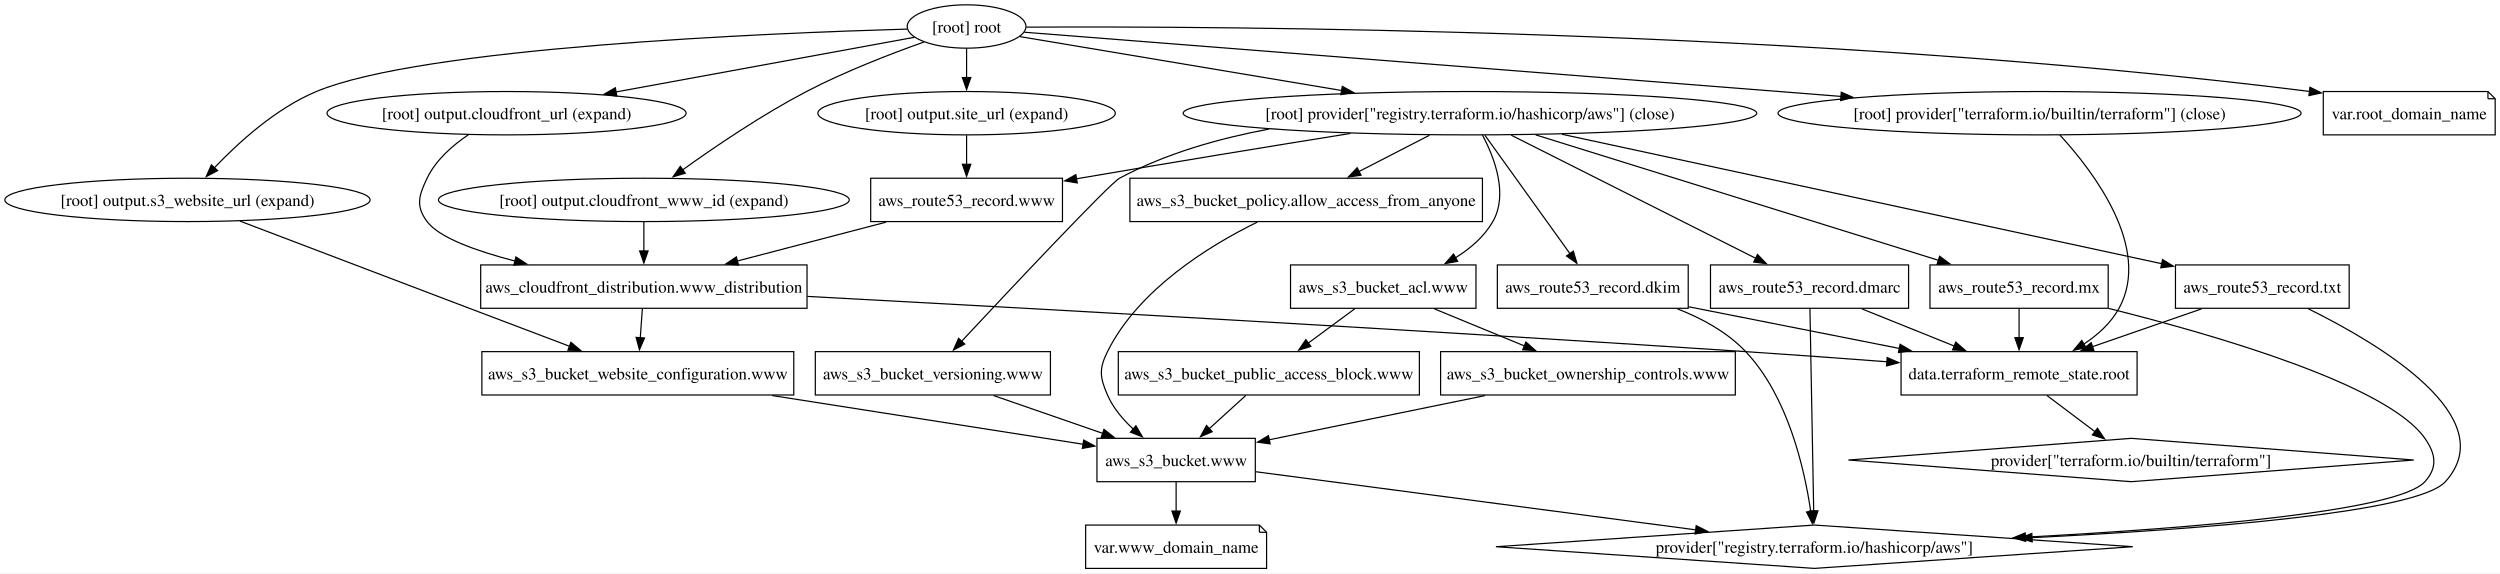
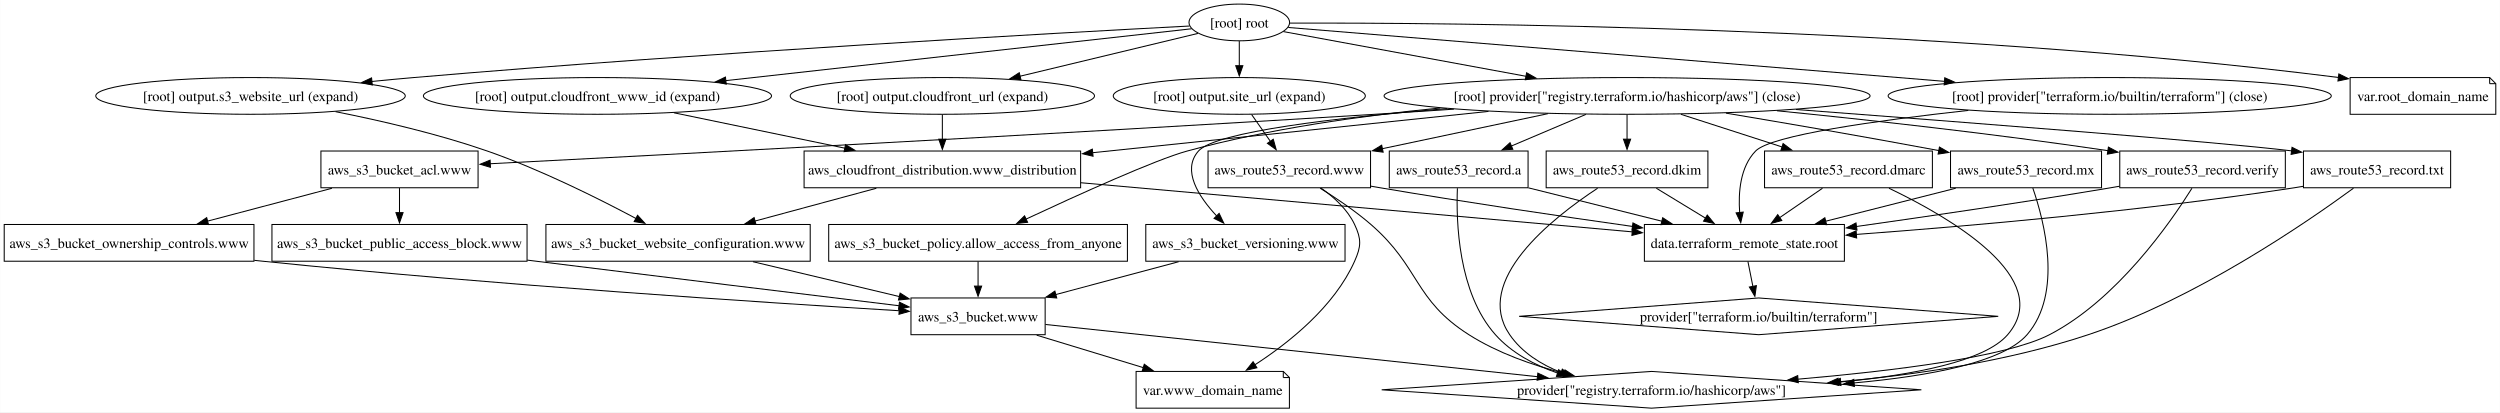
- <svg xmlns="http://www.w3.org/2000/svg" width="2076pt" height="476pt" viewBox="0.00 0.00 2076.04 476.00">
-   <g id="graph0" class="graph" transform="scale(1 1) rotate(0) translate(4 472)">
-     <polygon fill="white" stroke="none" points="-4,4 -4,-472 2072.04,-472 2072.04,4 -4,4" />
+ <svg xmlns="http://www.w3.org/2000/svg" width="2450pt" height="404pt" viewBox="0.00 0.00 2449.75 404.00">
+   <g id="graph0" class="graph" transform="scale(1 1) rotate(0) translate(4 400)">
+     <polygon fill="white" stroke="none" points="-4,4 -4,-400 2445.75,-400 2445.75,4 -4,4" />
    <g id="node1" class="node">
-       <polygon fill="none" stroke="black" points="666.17,-252 395.17,-252 395.17,-216 666.17,-216 666.17,-252" />
-       <text text-anchor="middle" x="530.67" y="-228.95" font-family="Times,serif" font-size="14.00">aws_cloudfront_distribution.www_distribution</text>
+       <polygon fill="none" stroke="black" points="1054.88,-252 783.88,-252 783.88,-216 1054.88,-216 1054.88,-252" />
+       <text text-anchor="middle" x="919.38" y="-228.95" font-family="Times,serif" font-size="14.00">aws_cloudfront_distribution.www_distribution</text>
+     </g>
+     <g id="node15" class="node">
+       <polygon fill="none" stroke="black" points="789.88,-180 530.88,-180 530.88,-144 789.88,-144 789.88,-180" />
+       <text text-anchor="middle" x="660.38" y="-156.95" font-family="Times,serif" font-size="14.00">aws_s3_bucket_website_configuration.www</text>
+     </g>
+     <g id="edge1" class="edge">
+       <path fill="none" stroke="black" d="M854.69,-215.52C818.55,-205.75 773.34,-193.53 735.62,-183.34" />
+       <polygon fill="black" stroke="black" points="736.72,-180.01 726.15,-180.78 734.89,-186.76 736.72,-180.01" />
+     </g>
+     <g id="node16" class="node">
+       <polygon fill="none" stroke="black" points="1803.38,-180 1607.38,-180 1607.38,-144 1803.38,-144 1803.38,-180" />
+       <text text-anchor="middle" x="1705.38" y="-156.95" font-family="Times,serif" font-size="14.00">data.terraform_remote_state.root</text>
+     </g>
+     <g id="edge2" class="edge">
+       <path fill="none" stroke="black" d="M1054.94,-220.93C1208.01,-207.29 1454.12,-185.38 1595.65,-172.77" />
+       <polygon fill="black" stroke="black" points="1595.75,-176.28 1605.4,-171.9 1595.13,-169.3 1595.75,-176.28" />
+     </g>
+     <g id="node2" class="node">
+       <polygon fill="none" stroke="black" points="1493.38,-252 1357.38,-252 1357.38,-216 1493.38,-216 1493.38,-252" />
+       <text text-anchor="middle" x="1425.38" y="-228.95" font-family="Times,serif" font-size="14.00">aws_route53_record.a</text>
+     </g>
+     <g id="edge3" class="edge">
+       <path fill="none" stroke="black" d="M1493.87,-215.88C1533.32,-206.01 1583.12,-193.56 1624.49,-183.22" />
+       <polygon fill="black" stroke="black" points="1625.32,-186.62 1634.17,-180.8 1623.62,-179.83 1625.32,-186.62" />
+     </g>
+     <g id="node17" class="node">
+       <polygon fill="none" stroke="black" points="1614.38,-36 1349.94,-18 1614.38,0 1878.81,-18 1614.38,-36" />
+       <text text-anchor="middle" x="1614.38" y="-12.95" font-family="Times,serif" font-size="14.00">provider["registry.terraform.io/hashicorp/aws"]</text>
+     </g>
+     <g id="edge4" class="edge">
+       <path fill="none" stroke="black" d="M1424.13,-215.54C1422.82,-183.08 1424.76,-113.03 1461.38,-72 1477.37,-54.08 1499.74,-42.21 1522.44,-34.36" />
+       <polygon fill="black" stroke="black" points="1523.32,-37.75 1531.79,-31.38 1521.2,-31.08 1523.32,-37.75" />
+     </g>
+     <g id="node3" class="node">
+       <polygon fill="none" stroke="black" points="1669.62,-252 1511.12,-252 1511.12,-216 1669.62,-216 1669.62,-252" />
+       <text text-anchor="middle" x="1590.38" y="-228.95" font-family="Times,serif" font-size="14.00">aws_route53_record.dkim</text>
+     </g>
+     <g id="edge5" class="edge">
+       <path fill="none" stroke="black" d="M1619.1,-215.52C1633.75,-206.6 1651.77,-195.63 1667.54,-186.03" />
+       <polygon fill="black" stroke="black" points="1669,-189.24 1675.73,-181.05 1665.36,-183.26 1669,-189.24" />
+     </g>
+     <g id="edge6" class="edge">
+       <path fill="none" stroke="black" d="M1561.51,-215.51C1516.68,-186.09 1439.03,-124.75 1475.38,-72 1487.42,-54.51 1506.07,-42.79 1525.84,-34.94" />
+       <polygon fill="black" stroke="black" points="1526.93,-38.26 1535.14,-31.58 1524.55,-31.68 1526.93,-38.26" />
+     </g>
+     <g id="node4" class="node">
+       <polygon fill="none" stroke="black" points="1889.62,-252 1725.12,-252 1725.12,-216 1889.62,-216 1889.62,-252" />
+       <text text-anchor="middle" x="1807.38" y="-228.95" font-family="Times,serif" font-size="14.00">aws_route53_record.dmarc</text>
+     </g>
+     <g id="edge7" class="edge">
+       <path fill="none" stroke="black" d="M1781.9,-215.52C1769.15,-206.76 1753.52,-196.04 1739.73,-186.58" />
+       <polygon fill="black" stroke="black" points="1742,-183.89 1731.77,-181.12 1738.04,-189.66 1742,-183.89" />
+     </g>
+     <g id="edge8" class="edge">
+       <path fill="none" stroke="black" d="M1847.06,-215.55C1907.39,-186.69 2010.44,-126.75 1963.38,-72 1940.95,-45.92 1871.1,-32.52 1799.72,-25.69" />
+       <polygon fill="black" stroke="black" points="1800.04,-22.21 1789.77,-24.79 1799.41,-29.18 1800.04,-22.21" />
+     </g>
+     <g id="node5" class="node">
+       <polygon fill="none" stroke="black" points="2055.38,-252 1907.38,-252 1907.38,-216 2055.38,-216 2055.38,-252" />
+       <text text-anchor="middle" x="1981.38" y="-228.95" font-family="Times,serif" font-size="14.00">aws_route53_record.mx</text>
+     </g>
+     <g id="edge9" class="edge">
+       <path fill="none" stroke="black" d="M1912.44,-215.52C1873.77,-205.71 1825.34,-193.43 1785.04,-183.21" />
+       <polygon fill="black" stroke="black" points="1785.93,-179.82 1775.38,-180.75 1784.21,-186.6 1785.93,-179.82" />
+     </g>
+     <g id="edge10" class="edge">
+       <path fill="none" stroke="black" d="M1988.03,-215.7C1999.29,-183.21 2017.61,-112.67 1982.38,-72 1958.98,-45 1887.02,-31.44 1812.86,-24.74" />
+       <polygon fill="black" stroke="black" points="1813.2,-21.26 1802.93,-23.9 1812.6,-28.23 1813.2,-21.26" />
+     </g>
+     <g id="node6" class="node">
+       <polygon fill="none" stroke="black" points="2397.5,-252 2253.25,-252 2253.25,-216 2397.5,-216 2397.5,-252" />
+       <text text-anchor="middle" x="2325.38" y="-228.95" font-family="Times,serif" font-size="14.00">aws_route53_record.txt</text>
+     </g>
+     <g id="edge11" class="edge">
+       <path fill="none" stroke="black" d="M2253.02,-217.41C2250.11,-216.91 2247.22,-216.44 2244.38,-216 2096.49,-193.28 1924.21,-178.33 1814.99,-170.26" />
+       <polygon fill="black" stroke="black" points="1815.38,-166.78 1805.15,-169.54 1814.87,-173.76 1815.38,-166.78" />
+     </g>
+     <g id="edge12" class="edge">
+       <path fill="none" stroke="black" d="M2302.29,-215.58C2255.87,-181.56 2146.73,-106.61 2042.38,-72 1964.31,-46.11 1874.44,-32.68 1797.26,-25.78" />
+       <polygon fill="black" stroke="black" points="1797.74,-22.31 1787.48,-24.94 1797.14,-29.29 1797.74,-22.31" />
+     </g>
+     <g id="node7" class="node">
+       <polygon fill="none" stroke="black" points="2235.5,-252 2073.25,-252 2073.25,-216 2235.5,-216 2235.5,-252" />
+       <text text-anchor="middle" x="2154.38" y="-228.95" font-family="Times,serif" font-size="14.00">aws_route53_record.verify</text>
+     </g>
+     <g id="edge13" class="edge">
+       <path fill="none" stroke="black" d="M2072.97,-217.47C2070.07,-216.97 2067.2,-216.47 2064.38,-216 1980.93,-201.96 1886.22,-188.07 1815.04,-178.03" />
+       <polygon fill="black" stroke="black" points="1815.71,-174.59 1805.32,-176.66 1814.74,-181.52 1815.71,-174.59" />
+     </g>
+     <g id="edge14" class="edge">
+       <path fill="none" stroke="black" d="M2143.99,-215.51C2122.66,-181.36 2070.35,-106.17 2004.38,-72 1962.18,-50.14 1850.7,-36.39 1757.68,-28.39" />
+       <polygon fill="black" stroke="black" points="1758.2,-24.92 1747.95,-27.57 1757.62,-31.9 1758.2,-24.92" />
+     </g>
+     <g id="node8" class="node">
+       <polygon fill="none" stroke="black" points="1339,-252 1179.75,-252 1179.75,-216 1339,-216 1339,-252" />
+       <text text-anchor="middle" x="1259.38" y="-228.95" font-family="Times,serif" font-size="14.00">aws_route53_record.www</text>
+     </g>
+     <g id="edge15" class="edge">
+       <path fill="none" stroke="black" d="M1339.4,-217.55C1342.43,-217.02 1345.43,-216.5 1348.38,-216 1431.2,-201.95 1525.2,-188.08 1595.94,-178.05" />
+       <polygon fill="black" stroke="black" points="1596.18,-181.55 1605.59,-176.69 1595.2,-174.62 1596.18,-181.55" />
+     </g>
+     <g id="edge16" class="edge">
+       <path fill="none" stroke="black" d="M1289.57,-215.59C1305.13,-205.98 1324.02,-193.32 1339.38,-180 1387.88,-137.91 1381.17,-106.44 1435.38,-72 1463.52,-54.12 1497.94,-42.05 1529.06,-34.01" />
+       <polygon fill="black" stroke="black" points="1529.58,-37.49 1538.45,-31.7 1527.9,-30.69 1529.58,-37.49" />
+     </g>
+     <g id="node20" class="node">
+       <polygon fill="none" stroke="black" points="1253.5,-36 1109.25,-36 1109.25,0 1259.5,0 1259.5,-30 1253.5,-36" />
+       <polyline fill="none" stroke="black" points="1253.5,-36 1253.5,-30" />
+       <polyline fill="none" stroke="black" points="1259.5,-30 1253.5,-30" />
+       <text text-anchor="middle" x="1184.38" y="-12.95" font-family="Times,serif" font-size="14.00">var.www_domain_name</text>
+     </g>
+     <g id="edge17" class="edge">
+       <path fill="none" stroke="black" d="M1290.48,-215.67C1303.16,-206.81 1316.44,-194.75 1323.38,-180 1330.18,-165.52 1329.89,-158.61 1323.38,-144 1303.48,-99.35 1258.87,-63.96 1225.52,-42.4" />
+       <polygon fill="black" stroke="black" points="1227.62,-39.59 1217.29,-37.23 1223.9,-45.51 1227.62,-39.59" />
+     </g>
+     <g id="node9" class="node">
+       <polygon fill="none" stroke="black" points="1020.12,-108 888.62,-108 888.62,-72 1020.12,-72 1020.12,-108" />
+       <text text-anchor="middle" x="954.38" y="-84.95" font-family="Times,serif" font-size="14.00">aws_s3_bucket.www</text>
+     </g>
+     <g id="edge18" class="edge">
+       <path fill="none" stroke="black" d="M1020.38,-82C1133.18,-70.04 1364.27,-45.53 1502.61,-30.85" />
+       <polygon fill="black" stroke="black" points="1502.97,-34.34 1512.55,-29.8 1502.23,-27.37 1502.97,-34.34" />
+     </g>
+     <g id="edge19" class="edge">
+       <path fill="none" stroke="black" d="M1011.82,-71.52C1043.5,-61.88 1083.03,-49.84 1116.26,-39.73" />
+       <polygon fill="black" stroke="black" points="1117.27,-43.08 1125.82,-36.82 1115.23,-36.39 1117.27,-43.08" />
+     </g>
+     <g id="node10" class="node">
+       <polygon fill="none" stroke="black" points="464.38,-252 310.38,-252 310.38,-216 464.38,-216 464.38,-252" />
+       <text text-anchor="middle" x="387.38" y="-228.95" font-family="Times,serif" font-size="14.00">aws_s3_bucket_acl.www</text>
+     </g>
+     <g id="node11" class="node">
+       <polygon fill="none" stroke="black" points="244.75,-180 0,-180 0,-144 244.75,-144 244.75,-180" />
+       <text text-anchor="middle" x="122.38" y="-156.95" font-family="Times,serif" font-size="14.00">aws_s3_bucket_ownership_controls.www</text>
+     </g>
+     <g id="edge20" class="edge">
+       <path fill="none" stroke="black" d="M321.19,-215.52C284.05,-205.71 237.56,-193.43 198.87,-183.21" />
+       <polygon fill="black" stroke="black" points="200.2,-179.94 189.64,-180.77 198.42,-186.71 200.2,-179.94" />
    </g>
    <g id="node13" class="node">
-       <polygon fill="none" stroke="black" points="655.17,-180 396.17,-180 396.17,-144 655.17,-144 655.17,-180" />
-       <text text-anchor="middle" x="525.67" y="-156.95" font-family="Times,serif" font-size="14.00">aws_s3_bucket_website_configuration.www</text>
-     </g>
-     <g id="edge1" class="edge">
-       <path fill="none" stroke="black" d="M529.43,-215.7C528.91,-208.41 528.29,-199.73 527.7,-191.54" />
-       <polygon fill="black" stroke="black" points="531.2,-191.34 527,-181.61 524.22,-191.84 531.2,-191.34" />
+       <polygon fill="none" stroke="black" points="512.38,-180 262.38,-180 262.38,-144 512.38,-144 512.38,-180" />
+       <text text-anchor="middle" x="387.38" y="-156.95" font-family="Times,serif" font-size="14.00">aws_s3_bucket_public_access_block.www</text>
+     </g>
+     <g id="edge21" class="edge">
+       <path fill="none" stroke="black" d="M387.38,-215.7C387.38,-208.41 387.38,-199.73 387.38,-191.54" />
+       <polygon fill="black" stroke="black" points="390.88,-191.62 387.38,-181.62 383.88,-191.62 390.88,-191.62" />
+     </g>
+     <g id="edge22" class="edge">
+       <path fill="none" stroke="black" d="M245.08,-144.87C247.87,-144.57 250.64,-144.28 253.38,-144 479.66,-120.78 748.01,-103.28 877.24,-95.48" />
+       <polygon fill="black" stroke="black" points="877.27,-98.98 887.04,-94.89 876.85,-91.99 877.27,-98.98" />
+     </g>
+     <g id="node12" class="node">
+       <polygon fill="none" stroke="black" points="1100.75,-180 808,-180 808,-144 1100.75,-144 1100.75,-180" />
+       <text text-anchor="middle" x="954.38" y="-156.95" font-family="Times,serif" font-size="14.00">aws_s3_bucket_policy.allow_access_from_anyone</text>
+     </g>
+     <g id="edge23" class="edge">
+       <path fill="none" stroke="black" d="M954.38,-143.7C954.38,-136.41 954.38,-127.73 954.38,-119.54" />
+       <polygon fill="black" stroke="black" points="957.88,-119.62 954.38,-109.62 950.88,-119.62 957.88,-119.62" />
+     </g>
+     <g id="edge24" class="edge">
+       <path fill="none" stroke="black" d="M512.55,-145.1C515.52,-144.73 518.47,-144.36 521.38,-144 645.8,-128.49 790.4,-110.87 877.03,-100.36" />
+       <polygon fill="black" stroke="black" points="877.33,-103.85 886.84,-99.17 876.49,-96.9 877.33,-103.85" />
    </g>
    <g id="node14" class="node">
-       <polygon fill="none" stroke="black" points="1770.67,-180 1574.67,-180 1574.67,-144 1770.67,-144 1770.67,-180" />
-       <text text-anchor="middle" x="1672.67" y="-156.95" font-family="Times,serif" font-size="14.00">data.terraform_remote_state.root</text>
-     </g>
-     <g id="edge2" class="edge">
-       <path fill="none" stroke="black" d="M666.36,-225.86C845.05,-216.29 1169.01,-198.37 1445.67,-180 1483.9,-177.46 1525.74,-174.41 1562.97,-171.59" />
-       <polygon fill="black" stroke="black" points="1563.15,-175.09 1572.86,-170.84 1562.62,-168.11 1563.15,-175.09" />
-     </g>
-     <g id="node2" class="node">
-       <polygon fill="none" stroke="black" points="1397.92,-252 1239.42,-252 1239.42,-216 1397.92,-216 1397.92,-252" />
-       <text text-anchor="middle" x="1318.67" y="-228.95" font-family="Times,serif" font-size="14.00">aws_route53_record.dkim</text>
-     </g>
-     <g id="edge3" class="edge">
-       <path fill="none" stroke="black" d="M1398.11,-217.29C1449.89,-207.05 1517.86,-193.61 1573.22,-182.66" />
-       <polygon fill="black" stroke="black" points="1573.86,-186.11 1582.99,-180.73 1572.5,-179.24 1573.86,-186.11" />
-     </g>
-     <g id="node15" class="node">
-       <polygon fill="none" stroke="black" points="1502.67,-36 1238.24,-18 1502.67,0 1767.1,-18 1502.67,-36" />
-       <text text-anchor="middle" x="1502.67" y="-12.95" font-family="Times,serif" font-size="14.00">provider["registry.terraform.io/hashicorp/aws"]</text>
-     </g>
-     <g id="edge4" class="edge">
-       <path fill="none" stroke="black" d="M1388.99,-215.53C1409.46,-207.55 1430.39,-196.14 1445.67,-180 1480.85,-142.82 1494.5,-82.56 1499.66,-47.27" />
-       <polygon fill="black" stroke="black" points="1503.13,-47.77 1500.96,-37.4 1496.19,-46.86 1503.13,-47.77" />
-     </g>
-     <g id="node3" class="node">
-       <polygon fill="none" stroke="black" points="1580.92,-252 1416.42,-252 1416.42,-216 1580.92,-216 1580.92,-252" />
-       <text text-anchor="middle" x="1498.67" y="-228.95" font-family="Times,serif" font-size="14.00">aws_route53_record.dmarc</text>
-     </g>
-     <g id="edge5" class="edge">
-       <path fill="none" stroke="black" d="M1542.12,-215.52C1565.36,-206.17 1594.18,-194.57 1618.82,-184.66" />
-       <polygon fill="black" stroke="black" points="1620.08,-187.93 1628.06,-180.95 1617.47,-181.43 1620.08,-187.93" />
-     </g>
-     <g id="edge6" class="edge">
-       <path fill="none" stroke="black" d="M1498.99,-215.85C1499.67,-179.14 1501.29,-92.66 1502.13,-47.53" />
-       <polygon fill="black" stroke="black" points="1505.63,-47.81 1502.32,-37.75 1498.63,-47.68 1505.63,-47.81" />
-     </g>
-     <g id="node4" class="node">
-       <polygon fill="none" stroke="black" points="1746.67,-252 1598.67,-252 1598.67,-216 1746.67,-216 1746.67,-252" />
-       <text text-anchor="middle" x="1672.67" y="-228.95" font-family="Times,serif" font-size="14.00">aws_route53_record.mx</text>
-     </g>
-     <g id="edge7" class="edge">
-       <path fill="none" stroke="black" d="M1672.67,-215.7C1672.67,-208.41 1672.67,-199.73 1672.67,-191.54" />
-       <polygon fill="black" stroke="black" points="1676.17,-191.62 1672.67,-181.62 1669.17,-191.62 1676.17,-191.62" />
-     </g>
-     <g id="edge8" class="edge">
-       <path fill="none" stroke="black" d="M1747.03,-215.88C1836.6,-193.58 1978.93,-152.18 2009.67,-108 2018.8,-94.87 2020.38,-83.89 2009.67,-72 1987.32,-47.19 1815.13,-33.22 1677.53,-25.92" />
-       <polygon fill="black" stroke="black" points="1678.11,-22.45 1667.94,-25.42 1677.74,-29.44 1678.11,-22.45" />
-     </g>
-     <g id="node5" class="node">
-       <polygon fill="none" stroke="black" points="1946.79,-252 1802.54,-252 1802.54,-216 1946.79,-216 1946.79,-252" />
-       <text text-anchor="middle" x="1874.67" y="-228.95" font-family="Times,serif" font-size="14.00">aws_route53_record.txt</text>
-     </g>
-     <g id="edge9" class="edge">
-       <path fill="none" stroke="black" d="M1824.21,-215.52C1796.75,-206 1762.58,-194.16 1733.64,-184.13" />
-       <polygon fill="black" stroke="black" points="1734.85,-180.84 1724.25,-180.88 1732.56,-187.46 1734.85,-180.84" />
-     </g>
-     <g id="edge10" class="edge">
-       <path fill="none" stroke="black" d="M1912.82,-215.6C1972.1,-186.32 2074.74,-125.18 2026.67,-72 2003.53,-46.41 1825.58,-32.57 1683.37,-25.52" />
-       <polygon fill="black" stroke="black" points="1683.57,-22.03 1673.41,-25.04 1683.23,-29.02 1683.57,-22.03" />
-     </g>
-     <g id="node6" class="node">
-       <polygon fill="none" stroke="black" points="878.29,-324 719.04,-324 719.04,-288 878.29,-288 878.29,-324" />
-       <text text-anchor="middle" x="798.67" y="-300.95" font-family="Times,serif" font-size="14.00">aws_route53_record.www</text>
-     </g>
-     <g id="edge11" class="edge">
-       <path fill="none" stroke="black" d="M731.73,-287.52C694.26,-277.73 647.35,-265.48 608.28,-255.27" />
-       <polygon fill="black" stroke="black" points="609.24,-251.91 598.68,-252.76 607.47,-258.68 609.24,-251.91" />
-     </g>
-     <g id="node7" class="node">
-       <polygon fill="none" stroke="black" points="1038.42,-108 906.92,-108 906.92,-72 1038.42,-72 1038.42,-108" />
-       <text text-anchor="middle" x="972.67" y="-84.95" font-family="Times,serif" font-size="14.00">aws_s3_bucket.www</text>
-     </g>
-     <g id="edge12" class="edge">
-       <path fill="none" stroke="black" d="M1038.72,-80.28C1130.55,-68.15 1297.5,-46.1 1404.1,-32.02" />
-       <polygon fill="black" stroke="black" points="1404.55,-35.49 1414,-30.71 1403.63,-28.55 1404.55,-35.49" />
+       <polygon fill="none" stroke="black" points="1314,-180 1118.75,-180 1118.75,-144 1314,-144 1314,-180" />
+       <text text-anchor="middle" x="1216.38" y="-156.95" font-family="Times,serif" font-size="14.00">aws_s3_bucket_versioning.www</text>
+     </g>
+     <g id="edge25" class="edge">
+       <path fill="none" stroke="black" d="M1150.94,-143.52C1114.38,-133.75 1068.65,-121.53 1030.49,-111.34" />
+       <polygon fill="black" stroke="black" points="1031.46,-107.97 1020.89,-108.77 1029.65,-114.74 1031.46,-107.97" />
+     </g>
+     <g id="edge26" class="edge">
+       <path fill="none" stroke="black" d="M733.81,-143.52C777.55,-133.1 833.01,-119.9 877.37,-109.33" />
+       <polygon fill="black" stroke="black" points="878,-112.78 886.92,-107.06 876.38,-105.97 878,-112.78" />
    </g>
    <g id="node18" class="node">
-       <polygon fill="none" stroke="black" points="1041.79,-36 897.54,-36 897.54,0 1047.79,0 1047.79,-30 1041.79,-36" />
-       <polyline fill="none" stroke="black" points="1041.79,-36 1041.79,-30" />
-       <polyline fill="none" stroke="black" points="1047.79,-30 1041.79,-30" />
-       <text text-anchor="middle" x="972.67" y="-12.95" font-family="Times,serif" font-size="14.00">var.www_domain_name</text>
-     </g>
-     <g id="edge13" class="edge">
-       <path fill="none" stroke="black" d="M972.67,-71.7C972.67,-64.41 972.67,-55.73 972.67,-47.54" />
-       <polygon fill="black" stroke="black" points="976.17,-47.62 972.67,-37.62 969.17,-47.62 976.17,-47.62" />
-     </g>
-     <g id="node8" class="node">
-       <polygon fill="none" stroke="black" points="1221.67,-252 1067.67,-252 1067.67,-216 1221.67,-216 1221.67,-252" />
-       <text text-anchor="middle" x="1144.67" y="-228.95" font-family="Times,serif" font-size="14.00">aws_s3_bucket_acl.www</text>
-     </g>
-     <g id="node9" class="node">
-       <polygon fill="none" stroke="black" points="1437.04,-180 1192.29,-180 1192.29,-144 1437.04,-144 1437.04,-180" />
-       <text text-anchor="middle" x="1314.67" y="-156.95" font-family="Times,serif" font-size="14.00">aws_s3_bucket_ownership_controls.www</text>
-     </g>
-     <g id="edge14" class="edge">
-       <path fill="none" stroke="black" d="M1187.13,-215.52C1209.83,-206.17 1237.98,-194.57 1262.06,-184.66" />
-       <polygon fill="black" stroke="black" points="1263.14,-188 1271.05,-180.96 1260.47,-181.53 1263.14,-188" />
-     </g>
-     <g id="node11" class="node">
-       <polygon fill="none" stroke="black" points="1174.67,-180 924.67,-180 924.67,-144 1174.67,-144 1174.67,-180" />
-       <text text-anchor="middle" x="1049.67" y="-156.95" font-family="Times,serif" font-size="14.00">aws_s3_bucket_public_access_block.www</text>
-     </g>
-     <g id="edge15" class="edge">
-       <path fill="none" stroke="black" d="M1121.18,-215.7C1109.42,-207.03 1094.99,-196.4 1082.19,-186.96" />
-       <polygon fill="black" stroke="black" points="1084.55,-184.36 1074.43,-181.24 1080.4,-189.99 1084.55,-184.36" />
-     </g>
-     <g id="edge16" class="edge">
-       <path fill="none" stroke="black" d="M1229.25,-143.52C1174.2,-132.25 1103.22,-117.72 1049.87,-106.8" />
-       <polygon fill="black" stroke="black" points="1050.75,-103.41 1040.25,-104.83 1049.35,-110.27 1050.75,-103.41" />
-     </g>
-     <g id="node10" class="node">
-       <polygon fill="none" stroke="black" points="1227.04,-324 934.29,-324 934.29,-288 1227.04,-288 1227.04,-324" />
-       <text text-anchor="middle" x="1080.67" y="-300.95" font-family="Times,serif" font-size="14.00">aws_s3_bucket_policy.allow_access_from_anyone</text>
-     </g>
-     <g id="edge17" class="edge">
-       <path fill="none" stroke="black" d="M1040,-287.54C1000.04,-267.9 941.42,-231.81 915.67,-180 908.54,-165.67 909.28,-158.67 915.67,-144 920.36,-133.22 928.45,-123.65 937.08,-115.71" />
-       <polygon fill="black" stroke="black" points="939.27,-118.44 944.63,-109.3 934.74,-113.1 939.27,-118.44" />
-     </g>
-     <g id="edge18" class="edge">
-       <path fill="none" stroke="black" d="M1030.63,-143.7C1021.47,-135.37 1010.31,-125.22 1000.24,-116.07" />
-       <polygon fill="black" stroke="black" points="1002.62,-113.5 992.87,-109.37 997.91,-118.68 1002.62,-113.5" />
-     </g>
-     <g id="node12" class="node">
-       <polygon fill="none" stroke="black" points="868.29,-180 673.04,-180 673.04,-144 868.29,-144 868.29,-180" />
-       <text text-anchor="middle" x="770.67" y="-156.95" font-family="Times,serif" font-size="14.00">aws_s3_bucket_versioning.www</text>
-     </g>
-     <g id="edge19" class="edge">
-       <path fill="none" stroke="black" d="M821.12,-143.52C848.58,-134 882.75,-122.16 911.7,-112.13" />
-       <polygon fill="black" stroke="black" points="912.77,-115.46 921.08,-108.88 910.48,-108.84 912.77,-115.46" />
-     </g>
-     <g id="edge20" class="edge">
-       <path fill="none" stroke="black" d="M637.31,-143.52C717.82,-130.91 824.42,-114.21 895.61,-103.07" />
-       <polygon fill="black" stroke="black" points="895.89,-106.57 905.23,-101.56 894.81,-99.65 895.89,-106.57" />
-     </g>
-     <g id="node16" class="node">
-       <polygon fill="none" stroke="black" points="1765.67,-108 1530.91,-90 1765.67,-72 2000.42,-90 1765.67,-108" />
-       <text text-anchor="middle" x="1765.67" y="-84.95" font-family="Times,serif" font-size="14.00">provider["terraform.io/builtin/terraform"]</text>
-     </g>
-     <g id="edge21" class="edge">
-       <path fill="none" stroke="black" d="M1695.65,-143.7C1707.77,-134.57 1722.78,-123.28 1735.8,-113.48" />
-       <polygon fill="black" stroke="black" points="1737.75,-116.39 1743.64,-107.58 1733.54,-110.8 1737.75,-116.39" />
-     </g>
-     <g id="node17" class="node">
-       <polygon fill="none" stroke="black" points="2062.04,-396 1925.29,-396 1925.29,-360 2068.04,-360 2068.04,-390 2062.04,-396" />
-       <polyline fill="none" stroke="black" points="2062.04,-396 2062.04,-390" />
-       <polyline fill="none" stroke="black" points="2068.04,-390 2062.04,-390" />
-       <text text-anchor="middle" x="1996.67" y="-372.95" font-family="Times,serif" font-size="14.00">var.root_domain_name</text>
+       <polygon fill="none" stroke="black" points="1719.38,-108 1484.62,-90 1719.38,-72 1954.13,-90 1719.38,-108" />
+       <text text-anchor="middle" x="1719.38" y="-84.95" font-family="Times,serif" font-size="14.00">provider["terraform.io/builtin/terraform"]</text>
+     </g>
+     <g id="edge27" class="edge">
+       <path fill="none" stroke="black" d="M1708.84,-143.7C1710.31,-136.32 1712.07,-127.52 1713.72,-119.25" />
+       <polygon fill="black" stroke="black" points="1717.13,-120.08 1715.66,-109.59 1710.26,-118.71 1717.13,-120.08" />
    </g>
    <g id="node19" class="node">
-       <ellipse fill="none" stroke="black" cx="416.67" cy="-378" rx="149.11" ry="18" />
-       <text text-anchor="middle" x="416.67" y="-372.95" font-family="Times,serif" font-size="14.00">[root] output.cloudfront_url (expand)</text>
-     </g>
-     <g id="edge22" class="edge">
-       <path fill="none" stroke="black" d="M384.96,-360.11C371.79,-351.27 357.91,-339.11 350.67,-324 343.75,-309.57 341.08,-300.81 350.67,-288 360.57,-274.76 390.92,-263.69 423.95,-255.14" />
-       <polygon fill="black" stroke="black" points="424.42,-258.63 433.28,-252.82 422.73,-251.84 424.42,-258.63" />
-     </g>
-     <g id="node20" class="node">
-       <ellipse fill="none" stroke="black" cx="530.67" cy="-306" rx="170.6" ry="18" />
-       <text text-anchor="middle" x="530.67" y="-300.95" font-family="Times,serif" font-size="14.00">[root] output.cloudfront_www_id (expand)</text>
-     </g>
-     <g id="edge23" class="edge">
-       <path fill="none" stroke="black" d="M530.67,-287.7C530.67,-280.41 530.67,-271.73 530.67,-263.54" />
-       <polygon fill="black" stroke="black" points="534.17,-263.62 530.67,-253.62 527.17,-263.62 534.17,-263.62" />
+       <polygon fill="none" stroke="black" points="2435.75,-324 2299,-324 2299,-288 2441.75,-288 2441.75,-318 2435.75,-324" />
+       <polyline fill="none" stroke="black" points="2435.75,-324 2435.75,-318" />
+       <polyline fill="none" stroke="black" points="2441.75,-318 2435.75,-318" />
+       <text text-anchor="middle" x="2370.38" y="-300.95" font-family="Times,serif" font-size="14.00">var.root_domain_name</text>
    </g>
    <g id="node21" class="node">
-       <ellipse fill="none" stroke="black" cx="151.67" cy="-306" rx="151.67" ry="18" />
-       <text text-anchor="middle" x="151.67" y="-300.95" font-family="Times,serif" font-size="14.00">[root] output.s3_website_url (expand)</text>
-     </g>
-     <g id="edge24" class="edge">
-       <path fill="none" stroke="black" d="M195.22,-288.41C242.2,-270.52 319.22,-241.21 385.67,-216 413.09,-205.59 443.55,-194.06 469.03,-184.42" />
-       <polygon fill="black" stroke="black" points="470.1,-187.76 478.21,-180.94 467.62,-181.21 470.1,-187.76" />
+       <ellipse fill="none" stroke="black" cx="919.38" cy="-306" rx="149.11" ry="18" />
+       <text text-anchor="middle" x="919.38" y="-300.95" font-family="Times,serif" font-size="14.00">[root] output.cloudfront_url (expand)</text>
+     </g>
+     <g id="edge28" class="edge">
+       <path fill="none" stroke="black" d="M919.38,-287.7C919.38,-280.41 919.38,-271.73 919.38,-263.54" />
+       <polygon fill="black" stroke="black" points="922.88,-263.62 919.38,-253.62 915.88,-263.62 922.88,-263.62" />
    </g>
    <g id="node22" class="node">
-       <ellipse fill="none" stroke="black" cx="798.67" cy="-378" rx="123.52" ry="18" />
-       <text text-anchor="middle" x="798.67" y="-372.95" font-family="Times,serif" font-size="14.00">[root] output.site_url (expand)</text>
-     </g>
-     <g id="edge25" class="edge">
-       <path fill="none" stroke="black" d="M798.67,-359.7C798.67,-352.41 798.67,-343.73 798.67,-335.54" />
-       <polygon fill="black" stroke="black" points="802.17,-335.62 798.67,-325.62 795.17,-335.62 802.17,-335.62" />
+       <ellipse fill="none" stroke="black" cx="581.38" cy="-306" rx="170.6" ry="18" />
+       <text text-anchor="middle" x="581.38" y="-300.95" font-family="Times,serif" font-size="14.00">[root] output.cloudfront_www_id (expand)</text>
+     </g>
+     <g id="edge29" class="edge">
+       <path fill="none" stroke="black" d="M656.39,-289.46C705.78,-279.24 770.87,-265.76 823.93,-254.77" />
+       <polygon fill="black" stroke="black" points="824.5,-258.22 833.58,-252.77 823.08,-251.37 824.5,-258.22" />
    </g>
    <g id="node23" class="node">
-       <ellipse fill="none" stroke="black" cx="1216.67" cy="-378" rx="238.16" ry="18" />
-       <text text-anchor="middle" x="1216.67" y="-372.95" font-family="Times,serif" font-size="14.00">[root] provider["registry.terraform.io/hashicorp/aws"] (close)</text>
-     </g>
-     <g id="edge26" class="edge">
-       <path fill="none" stroke="black" d="M1229.17,-359.59C1246.86,-334.97 1279.3,-289.8 1299.89,-261.14" />
-       <polygon fill="black" stroke="black" points="1302.5,-263.5 1305.49,-253.34 1296.82,-259.42 1302.5,-263.5" />
-     </g>
-     <g id="edge27" class="edge">
-       <path fill="none" stroke="black" d="M1250.96,-359.73C1301.95,-334.05 1397.78,-285.8 1454.12,-257.43" />
-       <polygon fill="black" stroke="black" points="1455.46,-260.68 1462.82,-253.05 1452.31,-254.42 1455.46,-260.68" />
-     </g>
-     <g id="edge28" class="edge">
-       <path fill="none" stroke="black" d="M1271.22,-360.01C1354.96,-333.94 1514.98,-284.1 1605.65,-255.87" />
-       <polygon fill="black" stroke="black" points="1606.67,-259.22 1615.18,-252.9 1604.59,-252.53 1606.67,-259.22" />
-     </g>
-     <g id="edge29" class="edge">
-       <path fill="none" stroke="black" d="M1293.11,-360.5C1417.5,-333.66 1662.7,-280.74 1791.37,-252.98" />
-       <polygon fill="black" stroke="black" points="1791.8,-256.46 1800.84,-250.93 1790.33,-249.62 1791.8,-256.46" />
+       <ellipse fill="none" stroke="black" cx="241.38" cy="-306" rx="151.67" ry="18" />
+       <text text-anchor="middle" x="241.38" y="-300.95" font-family="Times,serif" font-size="14.00">[root] output.s3_website_url (expand)</text>
    </g>
    <g id="edge30" class="edge">
-       <path fill="none" stroke="black" d="M1117.33,-361.19C1053.18,-350.88 967.93,-336.96 892.67,-324 891.66,-323.83 890.66,-323.65 889.65,-323.48" />
-       <polygon fill="black" stroke="black" points="890.59,-320.09 880.14,-321.82 889.39,-326.99 890.59,-320.09" />
+       <path fill="none" stroke="black" d="M324.75,-290.56C369.49,-281.67 425.18,-268.75 473.38,-252 525.37,-233.93 582.06,-205.64 619.23,-185.82" />
+       <polygon fill="black" stroke="black" points="620.7,-189.01 627.84,-181.19 617.38,-182.84 620.7,-189.01" />
+     </g>
+     <g id="node24" class="node">
+       <ellipse fill="none" stroke="black" cx="1210.38" cy="-306" rx="123.52" ry="18" />
+       <text text-anchor="middle" x="1210.38" y="-300.95" font-family="Times,serif" font-size="14.00">[root] output.site_url (expand)</text>
    </g>
    <g id="edge31" class="edge">
-       <path fill="none" stroke="black" d="M1227.09,-359.83C1237.01,-341.04 1248.66,-310.6 1235.67,-288 1228.48,-275.49 1217.07,-265.66 1204.74,-258.04" />
-       <polygon fill="black" stroke="black" points="1206.46,-254.99 1196.03,-253.14 1203.03,-261.09 1206.46,-254.99" />
+       <path fill="none" stroke="black" d="M1222.49,-287.7C1228.07,-279.73 1234.81,-270.1 1240.99,-261.26" />
+       <polygon fill="black" stroke="black" points="1243.67,-263.54 1246.53,-253.34 1237.93,-259.53 1243.67,-263.54" />
+     </g>
+     <g id="node25" class="node">
+       <ellipse fill="none" stroke="black" cx="1590.38" cy="-306" rx="238.16" ry="18" />
+       <text text-anchor="middle" x="1590.38" y="-300.95" font-family="Times,serif" font-size="14.00">[root] provider["registry.terraform.io/hashicorp/aws"] (close)</text>
    </g>
    <g id="edge32" class="edge">
-       <path fill="none" stroke="black" d="M1183.05,-359.7C1165.39,-350.61 1143.54,-339.36 1124.57,-329.6" />
-       <polygon fill="black" stroke="black" points="1126.21,-326.5 1115.71,-325.04 1123,-332.73 1126.21,-326.5" />
+       <path fill="none" stroke="black" d="M1454.59,-290.83C1342.02,-279.09 1182.28,-262.43 1066.65,-250.36" />
+       <polygon fill="black" stroke="black" points="1067.06,-246.89 1056.75,-249.33 1066.34,-253.85 1067.06,-246.89" />
    </g>
    <g id="edge33" class="edge">
-       <path fill="none" stroke="black" d="M1049.82,-364.84C1007.55,-356.95 963.45,-344.27 925.67,-324 917.53,-319.64 835.83,-232.78 794.44,-188.5" />
-       <polygon fill="black" stroke="black" points="797.15,-186.27 787.76,-181.35 792.03,-191.05 797.15,-186.27" />
-     </g>
-     <g id="node24" class="node">
-       <ellipse fill="none" stroke="black" cx="1689.67" cy="-378" rx="217.18" ry="18" />
-       <text text-anchor="middle" x="1689.67" y="-372.95" font-family="Times,serif" font-size="14.00">[root] provider["terraform.io/builtin/terraform"] (close)</text>
+       <path fill="none" stroke="black" d="M1550.01,-287.88C1528,-278.54 1500.53,-266.88 1476.98,-256.89" />
+       <polygon fill="black" stroke="black" points="1478.43,-253.71 1467.86,-253.02 1475.7,-260.15 1478.43,-253.71" />
    </g>
    <g id="edge34" class="edge">
-       <path fill="none" stroke="black" d="M1706.5,-359.98C1734.05,-329.96 1783.1,-266.07 1755.67,-216 1748.92,-203.7 1737.98,-193.83 1726.21,-186.11" />
-       <polygon fill="black" stroke="black" points="1728.34,-183.31 1717.96,-181.15 1724.73,-189.31 1728.34,-183.31" />
-     </g>
-     <g id="node25" class="node">
-       <ellipse fill="none" stroke="black" cx="798.67" cy="-450" rx="49.3" ry="18" />
-       <text text-anchor="middle" x="798.67" y="-444.95" font-family="Times,serif" font-size="14.00">[root] root</text>
+       <path fill="none" stroke="black" d="M1590.38,-287.7C1590.38,-280.41 1590.38,-271.73 1590.38,-263.54" />
+       <polygon fill="black" stroke="black" points="1593.88,-263.62 1590.38,-253.62 1586.88,-263.62 1593.88,-263.62" />
+     </g>
+     <g id="edge35" class="edge">
+       <path fill="none" stroke="black" d="M1643.18,-287.97C1673.03,-278.34 1710.6,-266.22 1742.27,-256" />
+       <polygon fill="black" stroke="black" points="1743.31,-259.34 1751.76,-252.94 1741.17,-252.68 1743.31,-259.34" />
+     </g>
+     <g id="edge36" class="edge">
+       <path fill="none" stroke="black" d="M1687.27,-289.13C1745.16,-279.46 1820.41,-266.56 1896.03,-252.41" />
+       <polygon fill="black" stroke="black" points="1896.52,-255.88 1905.7,-250.6 1895.22,-249 1896.52,-255.88" />
+     </g>
+     <g id="edge37" class="edge">
+       <path fill="none" stroke="black" d="M1755.88,-292.68C1923.66,-280.02 2167.76,-261.11 2241.62,-252.16" />
+       <polygon fill="black" stroke="black" points="2242.07,-255.63 2251.53,-250.85 2241.16,-248.69 2242.07,-255.63" />
+     </g>
+     <g id="edge38" class="edge">
+       <path fill="none" stroke="black" d="M1737.28,-291.45C1828.15,-282.39 1947.43,-269.25 2061.92,-252.31" />
+       <polygon fill="black" stroke="black" points="2062.12,-255.82 2071.49,-250.88 2061.08,-248.9 2062.12,-255.82" />
+     </g>
+     <g id="edge39" class="edge">
+       <path fill="none" stroke="black" d="M1512.77,-288.59C1464.17,-278.31 1401.33,-265.02 1350.38,-254.25" />
+       <polygon fill="black" stroke="black" points="1351.36,-250.88 1340.85,-252.23 1349.91,-257.72 1351.36,-250.88" />
+     </g>
+     <g id="edge40" class="edge">
+       <path fill="none" stroke="black" d="M1420.65,-293.02C1394.77,-291.28 1368.36,-289.55 1343.38,-288 1024.28,-268.17 645.05,-248.22 476.15,-239.53" />
+       <polygon fill="black" stroke="black" points="476.52,-236.04 466.36,-239.02 476.16,-243.03 476.52,-236.04" />
    </g>
    <g id="edge41" class="edge">
-       <path fill="none" stroke="black" d="M848.18,-449.46C1003.77,-450.3 1496.71,-448.44 1913.83,-396.08" />
-       <polygon fill="black" stroke="black" points="1914.24,-399.56 1923.72,-394.83 1913.35,-392.62 1914.24,-399.56" />
-     </g>
-     <g id="edge35" class="edge">
-       <path fill="none" stroke="black" d="M755.22,-441.04C695.29,-430.06 585.83,-410 507.59,-395.66" />
-       <polygon fill="black" stroke="black" points="508.24,-392.22 497.77,-393.86 506.98,-399.11 508.24,-392.22" />
-     </g>
-     <g id="edge36" class="edge">
-       <path fill="none" stroke="black" d="M763.36,-437.15C736.04,-427.46 697.62,-412.68 665.67,-396 628.87,-376.8 589.55,-350.09 562.89,-330.95" />
-       <polygon fill="black" stroke="black" points="565.05,-328.19 554.9,-325.16 560.94,-333.86 565.05,-328.19" />
-     </g>
-     <g id="edge37" class="edge">
-       <path fill="none" stroke="black" d="M749.3,-447.84C633.33,-444.53 346.67,-432.77 258.67,-396 224.96,-381.92 193.75,-353.43 173.84,-332.46" />
-       <polygon fill="black" stroke="black" points="176.67,-330.36 167.31,-325.39 171.53,-335.11 176.67,-330.36" />
-     </g>
-     <g id="edge38" class="edge">
-       <path fill="none" stroke="black" d="M798.67,-431.7C798.67,-424.41 798.67,-415.73 798.67,-407.54" />
-       <polygon fill="black" stroke="black" points="802.17,-407.62 798.67,-397.62 795.17,-407.62 802.17,-407.62" />
-     </g>
-     <g id="edge39" class="edge">
-       <path fill="none" stroke="black" d="M843,-441.58C906.11,-431.01 1023.75,-411.31 1110.24,-396.82" />
-       <polygon fill="black" stroke="black" points="1110.65,-400.3 1119.93,-395.2 1109.49,-393.4 1110.65,-400.3" />
-     </g>
-     <g id="edge40" class="edge">
-       <path fill="none" stroke="black" d="M846.57,-445.24C972.48,-435.34 1317.32,-408.25 1524.9,-391.94" />
-       <polygon fill="black" stroke="black" points="1525.02,-395.45 1534.71,-391.17 1524.47,-388.47 1525.02,-395.45" />
+       <path fill="none" stroke="black" d="M1407.26,-294.16C1329.8,-286.59 1239.21,-273.75 1159.38,-252 1128.36,-243.55 1051.6,-208.75 1001.31,-185.25" />
+       <polygon fill="black" stroke="black" points="1002.92,-182.14 992.38,-181.06 999.95,-188.48 1002.92,-182.14" />
+     </g>
+     <g id="edge42" class="edge">
+       <path fill="none" stroke="black" d="M1413.87,-293.58C1306.57,-284.78 1187.05,-270.92 1170.38,-252 1153.74,-233.14 1170.58,-207.19 1188.38,-188.17" />
+       <polygon fill="black" stroke="black" points="1190.62,-190.88 1195.17,-181.31 1185.65,-185.95 1190.62,-190.88" />
+     </g>
+     <g id="node26" class="node">
+       <ellipse fill="none" stroke="black" cx="2063.38" cy="-306" rx="217.18" ry="18" />
+       <text text-anchor="middle" x="2063.38" y="-300.95" font-family="Times,serif" font-size="14.00">[root] provider["terraform.io/builtin/terraform"] (close)</text>
+     </g>
+     <g id="edge43" class="edge">
+       <path fill="none" stroke="black" d="M1924.8,-291.8C1834.72,-281.87 1731.32,-267.38 1716.38,-252 1701.19,-236.37 1699.32,-211.23 1700.75,-191.65" />
+       <polygon fill="black" stroke="black" points="1704.21,-192.14 1701.81,-181.82 1697.25,-191.38 1704.21,-192.14" />
+     </g>
+     <g id="node27" class="node">
+       <ellipse fill="none" stroke="black" cx="1210.38" cy="-378" rx="49.3" ry="18" />
+       <text text-anchor="middle" x="1210.38" y="-372.95" font-family="Times,serif" font-size="14.00">[root] root</text>
+     </g>
+     <g id="edge50" class="edge">
+       <path fill="none" stroke="black" d="M1260.09,-377.34C1412.42,-377.79 1886.12,-374.8 2287.66,-324.07" />
+       <polygon fill="black" stroke="black" points="2287.95,-327.56 2297.42,-322.83 2287.06,-320.62 2287.95,-327.56" />
+     </g>
+     <g id="edge44" class="edge">
+       <path fill="none" stroke="black" d="M1169.91,-367.27C1124.89,-356.44 1051.14,-338.7 995.29,-325.26" />
+       <polygon fill="black" stroke="black" points="996.38,-321.92 985.84,-322.99 994.75,-328.73 996.38,-321.92" />
+     </g>
+     <g id="edge45" class="edge">
+       <path fill="none" stroke="black" d="M1163.61,-371.8C1068.05,-361.16 847.54,-336.62 706.99,-320.98" />
+       <polygon fill="black" stroke="black" points="707.58,-317.52 697.25,-319.9 706.81,-324.48 707.58,-317.52" />
+     </g>
+     <g id="edge46" class="edge">
+       <path fill="none" stroke="black" d="M1161.54,-374.49C1035.54,-367.87 689.21,-348.71 401.38,-324 387.98,-322.85 373.96,-321.53 360.04,-320.15" />
+       <polygon fill="black" stroke="black" points="360.71,-316.7 350.41,-319.18 360,-323.66 360.71,-316.7" />
+     </g>
+     <g id="edge47" class="edge">
+       <path fill="none" stroke="black" d="M1210.38,-359.7C1210.38,-352.41 1210.38,-343.73 1210.38,-335.54" />
+       <polygon fill="black" stroke="black" points="1213.88,-335.62 1210.38,-325.62 1206.88,-335.62 1213.88,-335.62" />
+     </g>
+     <g id="edge48" class="edge">
+       <path fill="none" stroke="black" d="M1253.6,-369.04C1311.07,-358.45 1414.37,-339.42 1491.46,-325.22" />
+       <polygon fill="black" stroke="black" points="1491.95,-328.69 1501.15,-323.44 1490.68,-321.81 1491.95,-328.69" />
+     </g>
+     <g id="edge49" class="edge">
+       <path fill="none" stroke="black" d="M1258.37,-373.06C1379.79,-363.1 1703.58,-336.53 1901.55,-320.28" />
+       <polygon fill="black" stroke="black" points="1901.74,-323.78 1911.42,-319.47 1901.17,-316.8 1901.74,-323.78" />
    </g>
  </g>
</svg>
